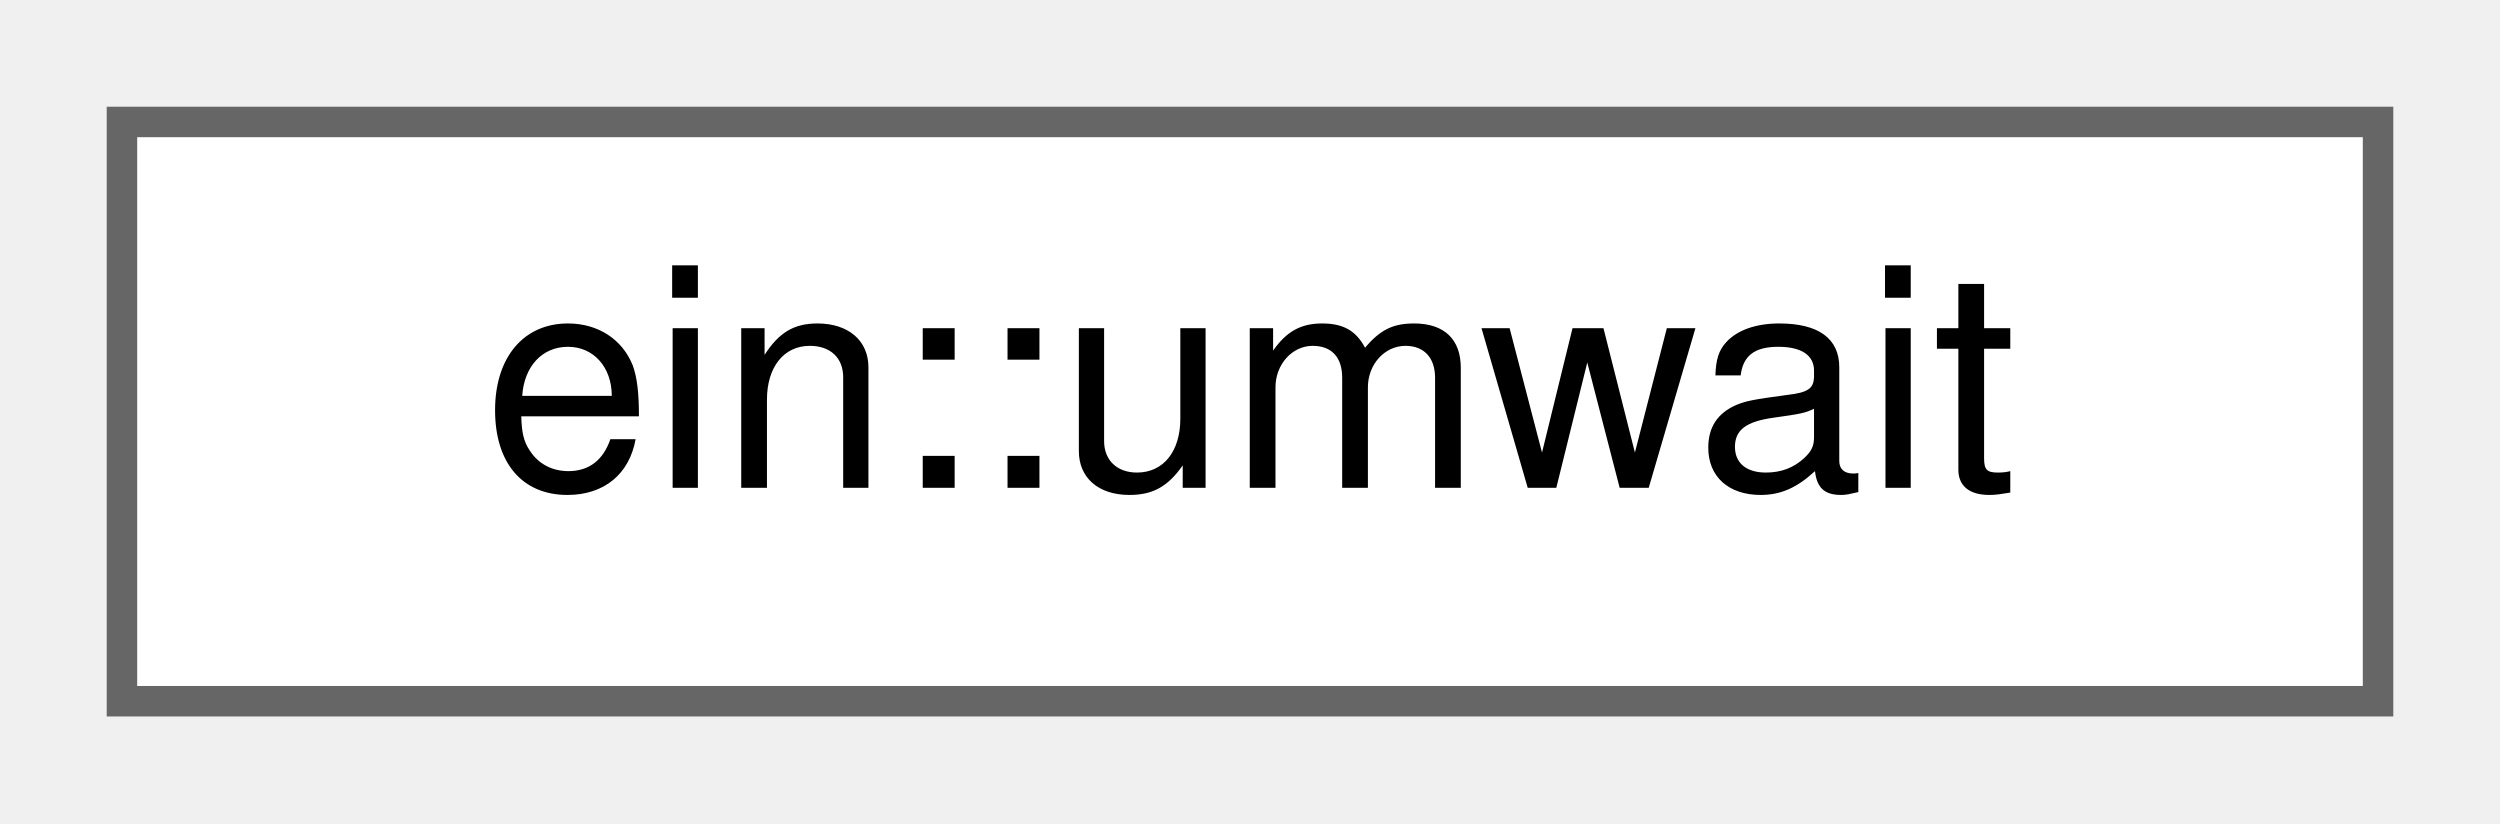
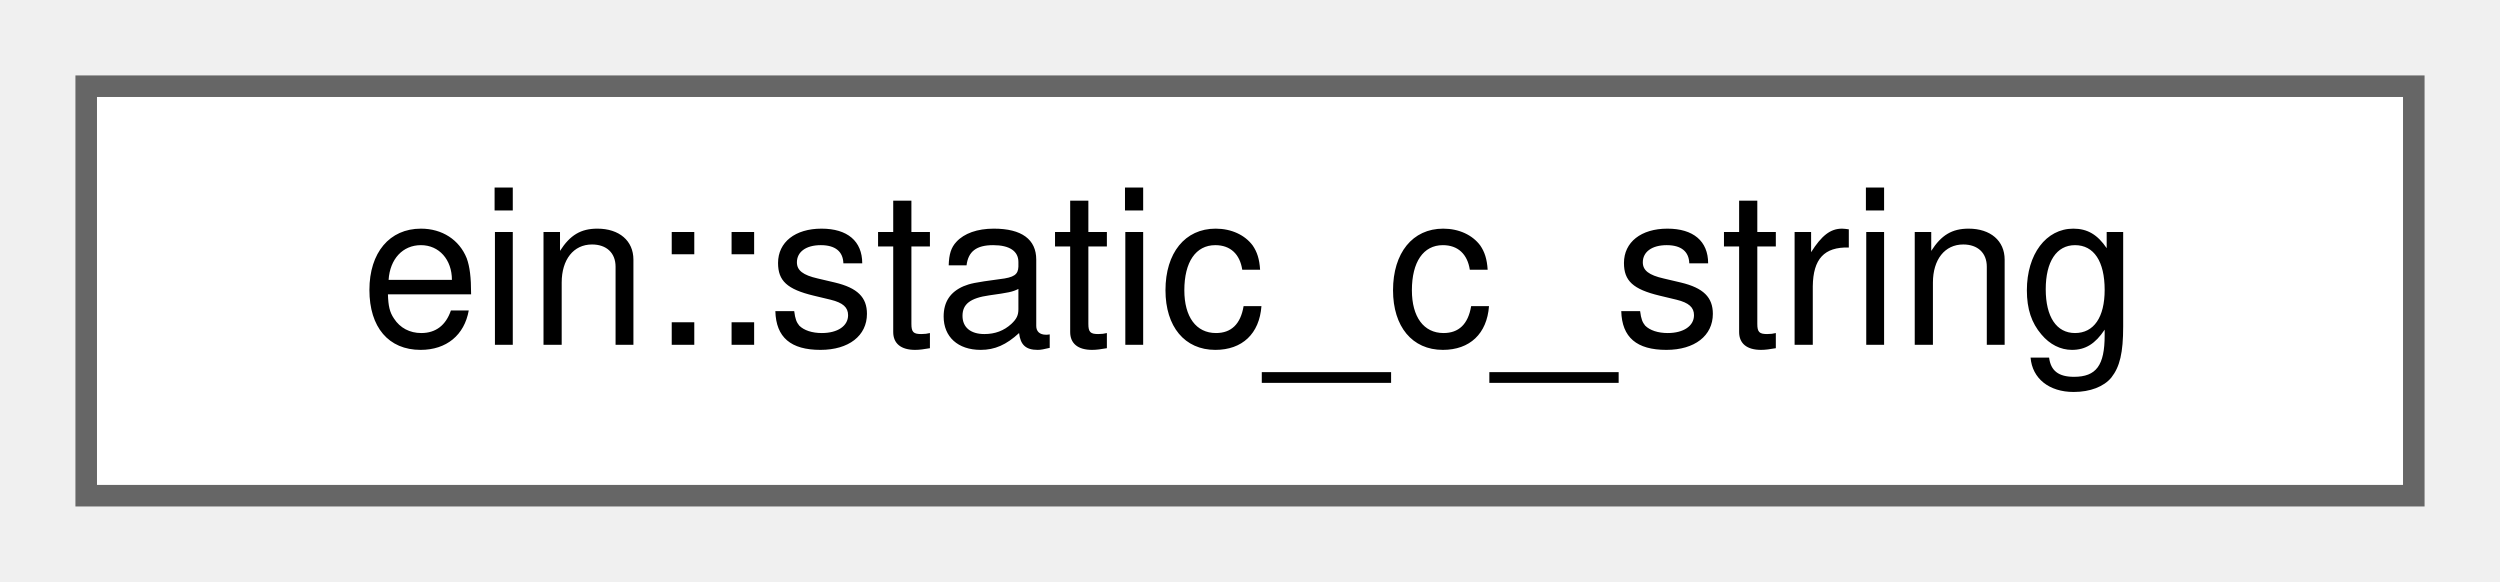
- <svg xmlns="http://www.w3.org/2000/svg" xmlns:xlink="http://www.w3.org/1999/xlink" width="82pt" height="27pt" viewBox="0.00 0.00 82.00 27.00">
+ <svg xmlns="http://www.w3.org/2000/svg" xmlns:xlink="http://www.w3.org/1999/xlink" width="116pt" height="27pt" viewBox="0.00 0.00 116.00 27.00">
  <g id="graph0" class="graph" transform="scale(1 1) rotate(0) translate(4 23)">
    <g id="Node000000" class="node">
      <g id="a_Node000000">
-         <a xlink:href="group__wait.html#structein_1_1umwait" target="_top" xlink:title="waiter using UMONITOR/UMWAIT for Intel">
-           <polygon fill="white" stroke="#666666" points="74,-19 0,-19 0,0 74,0 74,-19" />
-           <text text-anchor="middle" x="37" y="-7" font-family="Helvetica,sans-Serif" font-size="10.00">ein::umwait</text>
+         <a xlink:href="classein_1_1static__c__string.html" target="_top" xlink:title=" ">
+           <polygon fill="white" stroke="#666666" points="108,-19 0,-19 0,0 108,0 108,-19" />
+           <text text-anchor="middle" x="54" y="-7" font-family="Helvetica,sans-Serif" font-size="10.00">ein::static_c_string</text>
        </a>
      </g>
    </g>
  </g>
</svg>
